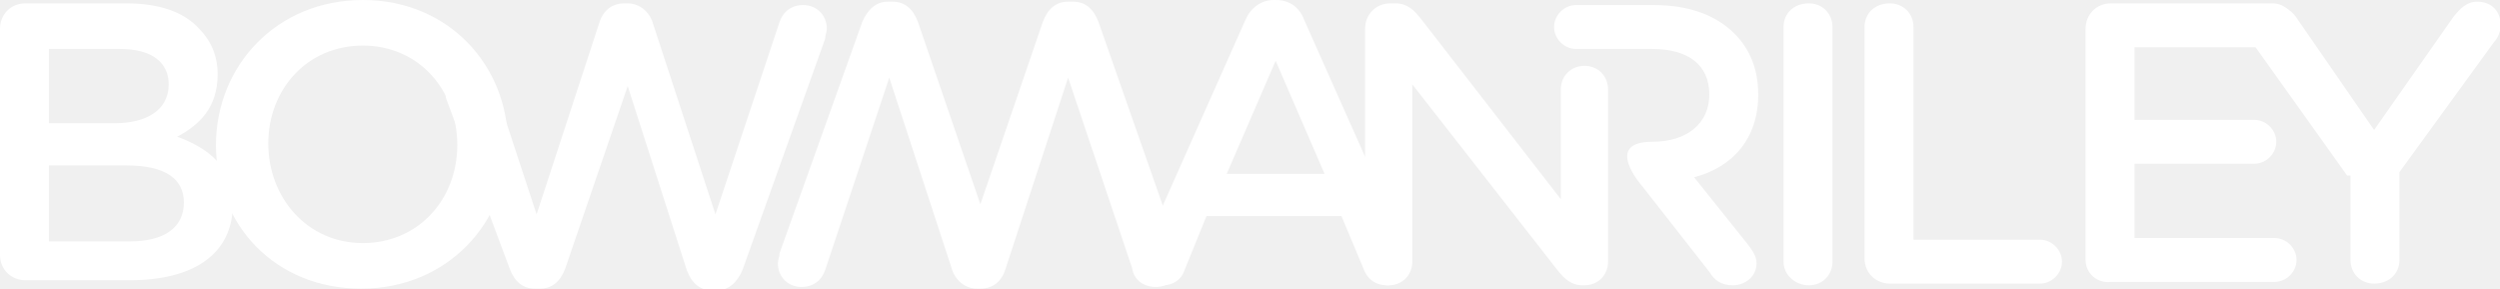
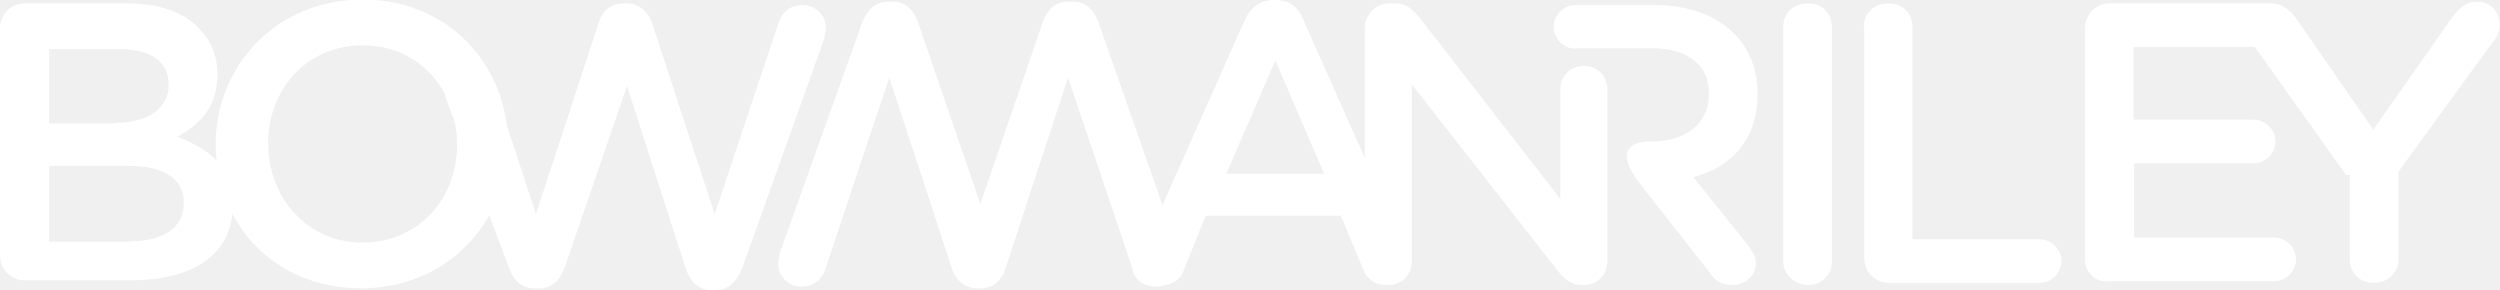
- <svg xmlns="http://www.w3.org/2000/svg" version="1.1" id="Layer_1" x="0px" y="0px" viewBox="0 0 148.1 17.1" enable-background="new 0 0 148.1 17.1" xml:space="preserve">
+ <svg xmlns="http://www.w3.org/2000/svg" version="1.1" id="Layer_1" x="0px" y="0px" viewBox="0 386.6 595.7 69.1" enable-background="new 0 386.6 595.7 69.1" xml:space="preserve">
  <g>
-     <path fill="#FFFFFF" d="M0,1.7c0-0.8,0.6-1.5,1.5-1.5h6c1.9,0,3.4,0.5,4.3,1.5c0.7,0.7,1.1,1.6,1.1,2.7v0c0,2-1.1,3-2.4,3.7   c1.9,0.7,3.3,1.8,3.3,4v0c0,3-2.4,4.5-6.1,4.5H1.5c-0.8,0-1.5-0.6-1.5-1.5V1.7z M6.8,7.3C8.7,7.3,10,6.5,10,5v0   c0-1.3-1-2.1-2.9-2.1H2.9v4.4H6.8z M7.7,14.3c2,0,3.2-0.8,3.2-2.3v0c0-1.4-1.1-2.2-3.4-2.2H2.9v4.5H7.7z" />
-     <path fill="#FFFFFF" d="M12.8,8.6L12.8,8.6c0-4.7,3.6-8.6,8.7-8.6s8.6,3.9,8.6,8.5v0c0,4.7-3.6,8.6-8.7,8.6S12.8,13.3,12.8,8.6z    M27.1,8.6L27.1,8.6c0-3.3-2.3-5.9-5.6-5.9s-5.6,2.6-5.6,5.8v0c0,3.2,2.3,5.9,5.6,5.9S27.1,11.8,27.1,8.6z" />
-     <path fill="#FFFFFF" d="M26.5,6c-0.1-0.2-0.1-0.4-0.1-0.6c0-0.8,0.7-1.4,1.5-1.4c0.7,0,1.3,0.4,1.4,1.1l2.5,7.6l3.7-11.3   c0.2-0.7,0.7-1.2,1.5-1.2h0.2c0.7,0,1.3,0.5,1.5,1.2l3.7,11.3l3.8-11.4c0.2-0.6,0.7-1,1.4-1c0.8,0,1.4,0.6,1.4,1.4   c0,0.2-0.1,0.4-0.1,0.6l-4.9,13.7c-0.3,0.7-0.8,1.2-1.5,1.2h-0.3c-0.7,0-1.2-0.4-1.5-1.2L37.2,5.1l-3.7,10.8   c-0.3,0.8-0.8,1.2-1.5,1.2h-0.3c-0.7,0-1.2-0.4-1.5-1.2L26.5,6z" />
-     <path fill="#FFFFFF" d="M69.9,15c0.1,0.2,0.1,0.4,0.1,0.6c0,0.8-0.7,1.4-1.5,1.4c-0.7,0-1.3-0.4-1.4-1.1L63.3,4.6l-3.7,11.3   c-0.2,0.7-0.7,1.2-1.5,1.2h-0.2c-0.7,0-1.3-0.5-1.5-1.2L52.7,4.6L48.9,16c-0.2,0.6-0.7,1-1.4,1c-0.8,0-1.4-0.6-1.4-1.4   c0-0.2,0.1-0.4,0.1-0.6l4.9-13.7c0.3-0.7,0.8-1.2,1.5-1.2h0.3c0.7,0,1.2,0.4,1.5,1.2l3.7,10.8l3.7-10.8c0.3-0.8,0.8-1.2,1.5-1.2   h0.3c0.7,0,1.2,0.4,1.5,1.2L69.9,15z" />
-     <path fill="#FFFFFF" d="M67.7,14.9l6.1-13.7C74.1,0.5,74.7,0,75.5,0h0.1c0.8,0,1.4,0.4,1.7,1.2l6.1,13.7c0.1,0.2,0.2,0.4,0.2,0.6   c0,0.8-0.6,1.4-1.4,1.4c-0.7,0-1.2-0.4-1.4-1l-1.3-3.1h-8L70.2,16c-0.2,0.6-0.7,0.9-1.3,0.9c-0.8,0-1.3-0.6-1.3-1.3   C67.5,15.4,67.5,15.2,67.7,14.9z M78.5,10.3l-2.9-6.7l-2.9,6.7H78.5z" />
-     <path fill="#FFFFFF" d="M80.9,1.7c0-0.8,0.6-1.5,1.5-1.5h0.3c0.7,0,1.1,0.4,1.5,0.9l8.3,10.7V5.3c0-0.8,0.6-1.4,1.4-1.4   c0.8,0,1.4,0.6,1.4,1.4v10.2c0,0.8-0.6,1.4-1.4,1.4h-0.1c-0.7,0-1.1-0.4-1.5-0.9L83.7,5v10.5c0,0.8-0.6,1.4-1.4,1.4   c-0.8,0-1.4-0.6-1.4-1.4V1.7z" />
-     <path fill="#FFFFFF" d="M93.4,2.9c-0.7,0-1.3-0.6-1.3-1.3s0.6-1.3,1.3-1.3l0.3,0H98c2.1,0,3.7,0.6,4.8,1.7c0.9,0.9,1.4,2.1,1.4,3.6   v0c0,2.6-1.5,4.3-3.8,4.9l3.2,4c0.3,0.4,0.5,0.7,0.5,1.1c0,0.8-0.7,1.3-1.4,1.3c-0.7,0-1.1-0.3-1.4-0.8l-4-5.1c0,0-2.3-2.6,0.6-2.6   c2.1,0,3.4-1.1,3.4-2.8v0c0-1.8-1.3-2.7-3.4-2.7h-2.5l-1.4,0L93.4,2.9z" />
-     <path fill="#FFFFFF" d="M105.7,1.6c0-0.8,0.6-1.4,1.5-1.4c0.8,0,1.4,0.6,1.4,1.4v13.9c0,0.8-0.6,1.4-1.4,1.4   c-0.8,0-1.5-0.6-1.5-1.4V1.6z" />
-     <path fill="#FFFFFF" d="M110.5,1.6c0-0.8,0.6-1.4,1.5-1.4c0.8,0,1.4,0.6,1.4,1.4v12.6h7.5c0.7,0,1.3,0.6,1.3,1.3s-0.6,1.3-1.3,1.3   h-8.9c-0.8,0-1.5-0.6-1.5-1.5V1.6z" />
-     <path fill="#FFFFFF" d="M123.6,15.4V1.7c0-0.8,0.6-1.5,1.5-1.5h9.6c0.7,0,1.3,0.6,1.3,1.3c0,0.7-0.6,1.3-1.3,1.3h-8.2v4.3h7.1   c0.7,0,1.3,0.6,1.3,1.3c0,0.7-0.6,1.3-1.3,1.3h-7.1v4.4h8.3c0.7,0,1.3,0.6,1.3,1.3c0,0.7-0.6,1.3-1.3,1.3h-9.7   C124.3,16.8,123.6,16.2,123.6,15.4z" />
-     <path fill="#FFFFFF" d="M139.1,10.4l-5.5-7.7c-0.2-0.3-0.3-0.6-0.3-1c0-0.8,0.6-1.4,1.5-1.4c0.6,0,1.1,0.4,1.4,0.9l4.5,6.5l4.7-6.7   c0.4-0.5,0.8-0.9,1.4-0.9c0.9,0,1.4,0.6,1.4,1.4c0,0.4-0.2,0.8-0.4,1l-5.6,7.7v5.2c0,0.8-0.6,1.4-1.5,1.4c-0.8,0-1.4-0.6-1.4-1.4   V10.4z" />
+     <path fill="#FFFFFF" d="M0,393.4c0-3.2,2.4-6,6-6h24.1c7.6,0,13.7,2,17.3,6c2.8,2.8,4.4,6.4,4.4,10.9l0,0c0,8-4.4,12.1-9.6,14.9   c7.6,2.8,13.3,7.2,13.3,16.1l0,0c0,12.1-9.6,18.1-24.5,18.1H6c-3.2,0-6-2.4-6-6V393.4z M27.3,415.9c7.6,0,12.9-3.2,12.9-9.2l0,0   c0-5.2-4-8.4-11.7-8.4H11.7v17.7H27.3z M30.9,444.1c8,0,12.9-3.2,12.9-9.2l0,0c0-5.6-4.4-8.8-13.7-8.8H11.7v18.1H30.9z" />
+     <path fill="#FFFFFF" d="M51.4,421.1L51.4,421.1c0-18.9,14.5-34.6,35-34.6s34.6,15.7,34.6,34.2l0,0c0,18.9-14.5,34.6-35,34.6   S51.4,440,51.4,421.1z M108.9,421.1L108.9,421.1c0-13.3-9.2-23.7-22.5-23.7s-22.5,10.5-22.5,23.3l0,0c0,12.9,9.2,23.7,22.5,23.7   S108.9,434,108.9,421.1z" />
+     <path fill="#FFFFFF" d="M106.5,410.7c-0.4-0.8-0.4-1.6-0.4-2.4c0-3.2,2.8-5.6,6-5.6c2.8,0,5.2,1.6,5.6,4.4l10,30.5l14.9-45.4   c0.8-2.8,2.8-4.8,6-4.8h0.8c2.8,0,5.2,2,6,4.8l14.9,45.4l15.3-45.8c0.8-2.4,2.8-4,5.6-4c3.2,0,5.6,2.4,5.6,5.6   c0,0.8-0.4,1.6-0.4,2.4l-19.7,55.1c-1.2,2.8-3.2,4.8-6,4.8h-1.2c-2.8,0-4.8-1.6-6-4.8l-14.1-43.8l-14.9,43.4   c-1.2,3.2-3.2,4.8-6,4.8h-1.2c-2.8,0-4.8-1.6-6-4.8L106.5,410.7z" />
+     <path fill="#FFFFFF" d="M281,446.9c0.4,0.8,0.4,1.6,0.4,2.4c0,3.2-2.8,5.6-6,5.6c-2.8,0-5.2-1.6-5.6-4.4l-15.3-45.4l-14.9,45.4   c-0.8,2.8-2.8,4.8-6,4.8h-0.8c-2.8,0-5.2-2-6-4.8l-14.9-45.4l-15.3,45.8c-0.8,2.4-2.8,4-5.6,4c-3.2,0-5.6-2.4-5.6-5.6   c0-0.8,0.4-1.6,0.4-2.4l19.7-55.1c1.2-2.8,3.2-4.8,6-4.8h1.2c2.8,0,4.8,1.6,6,4.8l14.9,43.4l14.9-43.4c1.2-3.2,3.2-4.8,6-4.8h1.2   c2.8,0,4.8,1.6,6,4.8L281,446.9z" />
+     <path fill="#FFFFFF" d="M272.1,446.5l24.5-55.1c1.2-2.8,3.6-4.8,6.8-4.8h0.4c3.2,0,5.6,1.6,6.8,4.8l24.5,55.1   c0.4,0.8,0.8,1.6,0.8,2.4c0,3.2-2.4,5.6-5.6,5.6c-2.8,0-4.8-1.6-5.6-4l-5.2-12.5h-32.2l-5.2,12.9c-0.8,2.4-2.8,3.6-5.2,3.6   c-3.2,0-5.2-2.4-5.2-5.2C271.3,448.5,271.3,447.7,272.1,446.5z M315.5,428L303.9,401L292.2,428H315.5z" />
+     <path fill="#FFFFFF" d="M325.2,393.4c0-3.2,2.4-6,6-6h1.2c2.8,0,4.4,1.6,6,3.6l33.4,43v-26.1c0-3.2,2.4-5.6,5.6-5.6   s5.6,2.4,5.6,5.6v41c0,3.2-2.4,5.6-5.6,5.6H377c-2.8,0-4.4-1.6-6-3.6l-34.6-44.2v42.2c0,3.2-2.4,5.6-5.6,5.6s-5.6-2.4-5.6-5.6   L325.2,393.4L325.2,393.4z" />
+     <path fill="#FFFFFF" d="M375.4,398.2c-2.8,0-5.2-2.4-5.2-5.2c0-2.8,2.4-5.2,5.2-5.2h1.2h17.3c8.4,0,14.9,2.4,19.3,6.8   c3.6,3.6,5.6,8.4,5.6,14.5l0,0c0,10.5-6,17.3-15.3,19.7l12.9,16.1c1.2,1.6,2,2.8,2,4.4c0,3.2-2.8,5.2-5.6,5.2   c-2.8,0-4.4-1.2-5.6-3.2l-16.1-20.5c0,0-9.2-10.5,2.4-10.5c8.4,0,13.7-4.4,13.7-11.3l0,0c0-7.2-5.2-10.9-13.7-10.9h-10h-5.6H375.4z   " />
+     <path fill="#FFFFFF" d="M424.9,393c0-3.2,2.4-5.6,6-5.6c3.2,0,5.6,2.4,5.6,5.6v55.9c0,3.2-2.4,5.6-5.6,5.6s-6-2.4-6-5.6V393z" />
+     <path fill="#FFFFFF" d="M444.1,393c0-3.2,2.4-5.6,6-5.6c3.2,0,5.6,2.4,5.6,5.6v50.6H486c2.8,0,5.2,2.4,5.2,5.2s-2.4,5.2-5.2,5.2   h-35.8c-3.2,0-6-2.4-6-6V393z" />
+     <path fill="#FFFFFF" d="M496.8,448.5v-55.1c0-3.2,2.4-6,6-6h38.6c2.8,0,5.2,2.4,5.2,5.2c0,2.8-2.4,5.2-5.2,5.2h-33v17.3H537   c2.8,0,5.2,2.4,5.2,5.2c0,2.8-2.4,5.2-5.2,5.2h-28.5v17.7h33.4c2.8,0,5.2,2.4,5.2,5.2s-2.4,5.2-5.2,5.2h-39   C499.6,454.1,496.8,451.7,496.8,448.5z" />
+     <path fill="#FFFFFF" d="M559.1,428.4L537,397.4c-0.8-1.2-1.2-2.4-1.2-4c0-3.2,2.4-5.6,6-5.6c2.4,0,4.4,1.6,5.6,3.6l18.1,26.1   l18.9-26.9c1.6-2,3.2-3.6,5.6-3.6c3.6,0,5.6,2.4,5.6,5.6c0,1.6-0.8,3.2-1.6,4l-22.5,30.9v20.9c0,3.2-2.4,5.6-6,5.6   c-3.2,0-5.6-2.4-5.6-5.6v-20.1H559.1z" />
  </g>
-   <g>
- </g>
-   <g>
- </g>
-   <g>
- </g>
-   <g>
- </g>
-   <g>
- </g>
-   <g>
- </g>
</svg>
